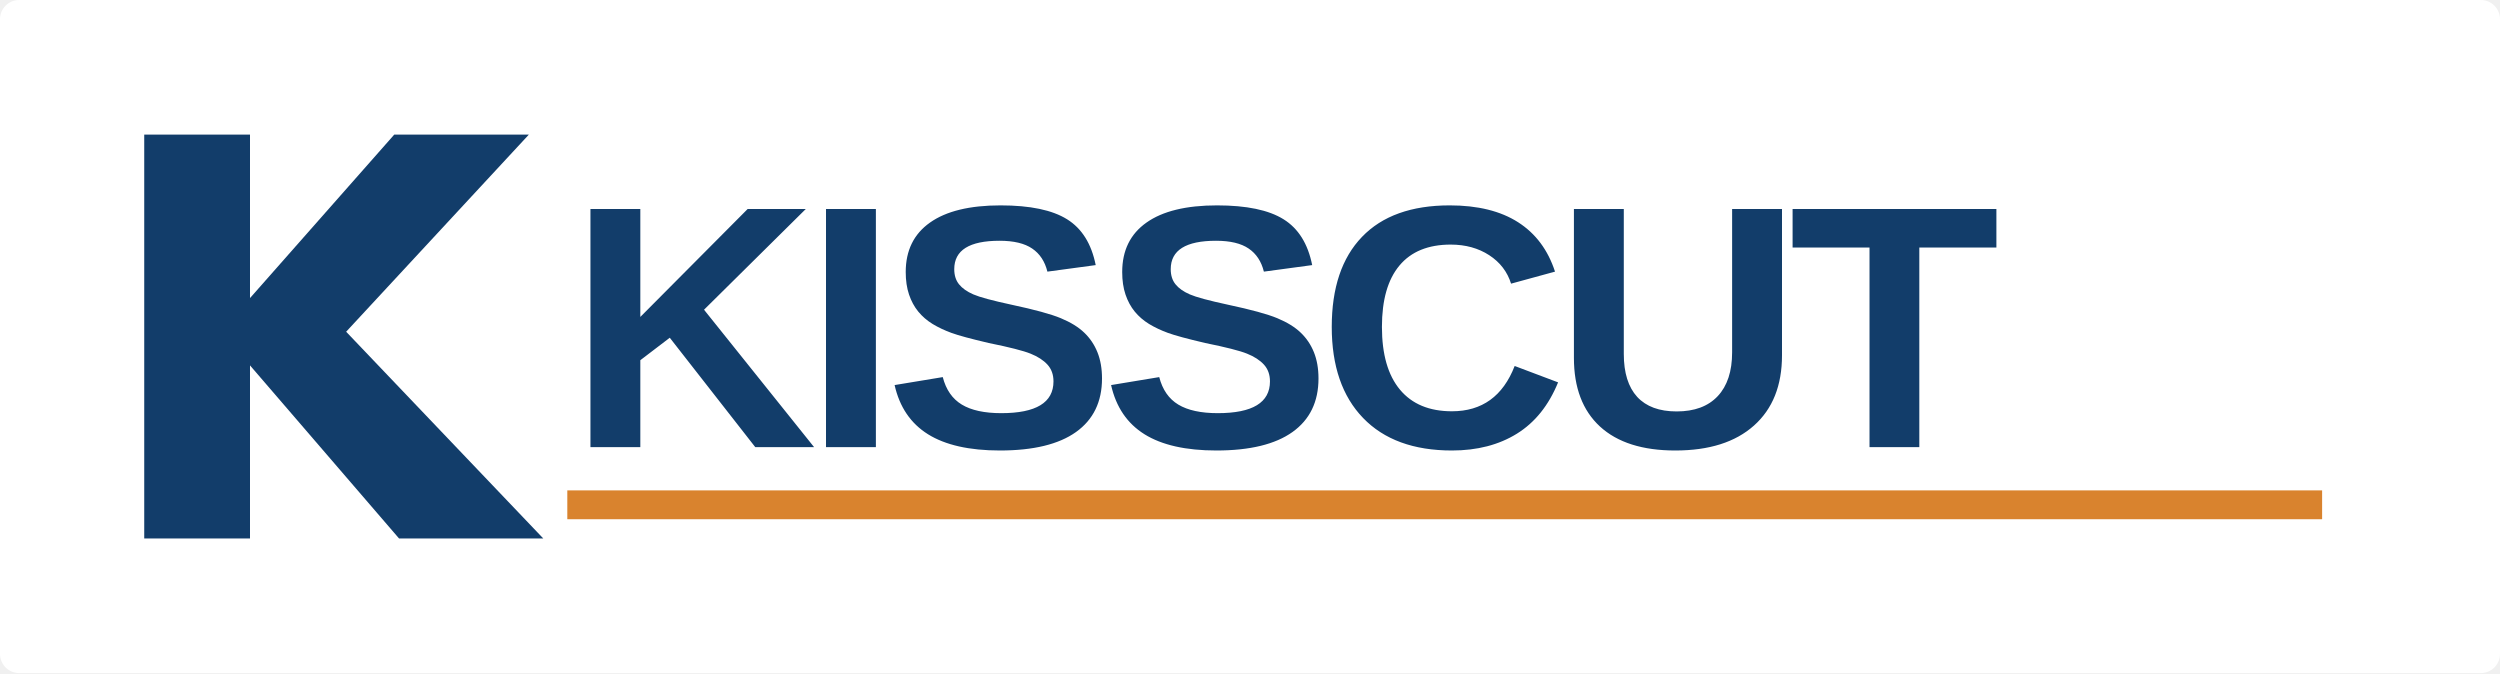
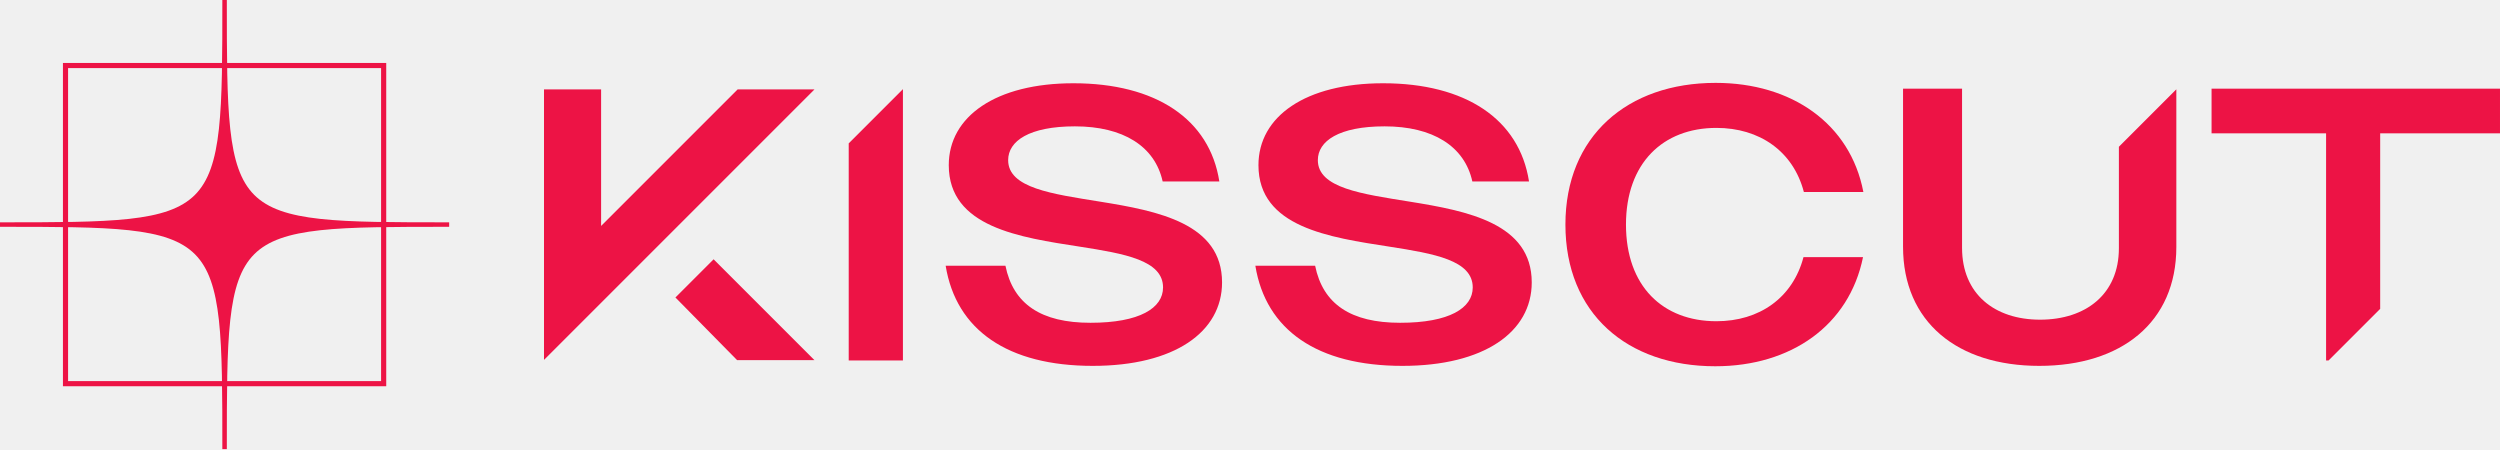
- <svg xmlns="http://www.w3.org/2000/svg" viewBox="0 0 520 140" role="img" aria-labelledby="title">
-   <rect width="520" height="140" rx="4" fill="#fff" />
-   <path d="M30 28h22v34l30-34h28L72 69l41 43H83L52 76v36H30z" fill="#123d6a" />
-   <text x="118" y="93" font-family="Arial, Helvetica, sans-serif" font-size="72" font-weight="800" letter-spacing="-3" fill="#123d6a">KISSCUT</text>
-   <path d="M118 105h365" stroke="#d9832e" stroke-width="6" />
+ <svg xmlns="http://www.w3.org/2000/svg" version="1.1" id="svg1" width="1035.36" height="186.013" viewBox="0 0 1035.36 186.013">
+   <defs id="defs1" />
+   <g id="g1">
+     <g id="group-R5">
+       <path id="path2" d="M 2291.08,1117.32 1867.1,693.266 V 1117.32 H 1689.71 V 277.25 l 840.05,840.07 h -238.68" style="fill:#ed1345;fill-opacity:1;fill-rule:nonzero;stroke:none" transform="matrix(0.1333333,0,0,-0.1333333,0,186.0133)" />
+       <path id="path3" d="M 2216.55,589.727 2097.91,471.09 2289.51,276.5 h 240.25 l -313.21,313.227" style="fill:#ed1345;fill-opacity:1;fill-rule:nonzero;stroke:none" transform="matrix(0.1333333,0,0,-0.1333333,0,186.0133)" />
+       <path id="path4" d="m 2636.17,275.559 h 168.39 V 1118.21 L 2636.17,949.805 V 275.559" style="fill:#ed1345;fill-opacity:1;fill-rule:nonzero;stroke:none" transform="matrix(0.1333333,0,0,-0.1333333,0,186.0133)" />
+       <path id="path5" d="m 3131.42,897.742 c 0,59.078 65.1,104.898 207.4,104.898 149.5,0 248.38,-61.499 272.5,-171.226 h 176.04 c -30.14,194.126 -197.75,305.066 -453.37,305.066 -239.95,0 -387.05,-102.5 -387.05,-254.414 0,-192.933 220.65,-224.285 407.54,-253.218 138.67,-21.707 258.04,-42.203 258.04,-126.606 0,-63.906 -72.35,-109.722 -225.47,-109.722 -153.14,0 -239.95,57.875 -264.07,177.25 h -185.69 c 32.55,-200.168 192.92,-311.098 456.98,-311.098 253.22,0 401.53,104.91 401.53,259.25 0,183.269 -198.96,221.863 -378.61,250.797 -149.52,24.113 -285.77,42.199 -285.77,129.023" style="fill:#ed1345;fill-opacity:1;fill-rule:nonzero;stroke:none" transform="matrix(0.1333333,0,0,-0.1333333,0,186.0133)" />
+       <path id="path6" d="m 4093.33,897.742 c 0,59.078 65.11,104.898 207.39,104.898 149.52,0 248.39,-61.499 272.51,-171.226 h 176.04 c -30.14,194.126 -197.75,305.066 -453.36,305.066 -239.95,0 -387.06,-102.5 -387.06,-254.414 0,-192.933 220.65,-224.285 407.55,-253.218 138.66,-21.707 258.04,-42.203 258.04,-126.606 0,-63.906 -72.35,-109.722 -225.49,-109.722 -153.13,0 -239.95,57.875 -264.06,177.25 H 3899.2 c 32.55,-200.168 192.93,-311.098 456.99,-311.098 253.21,0 401.52,104.91 401.52,259.25 0,183.269 -198.95,221.863 -378.61,250.797 -149.52,24.113 -285.77,42.199 -285.77,129.023" style="fill:#ed1345;fill-opacity:1;fill-rule:nonzero;stroke:none" transform="matrix(0.1333333,0,0,-0.1333333,0,186.0133)" />
+       <path id="path7" d="m 5602.97,798.762 h 184.81 c -40.86,212.968 -223.44,338.918 -458.83,338.918 -273.71,0 -466.63,-165.184 -466.63,-440.11 0,-276.121 191.72,-440.101 465.42,-440.101 235.27,0 415.76,126.5 458.96,338.926 h -184.93 c -33.28,-126.258 -136.79,-199.059 -270.41,-199.059 -166.4,0 -280.94,108.527 -280.94,300.234 0,190.524 114.54,300.25 280.94,300.25 133.65,0 238.32,-72.14 271.61,-199.058" style="fill:#ed1345;fill-opacity:1;fill-rule:nonzero;stroke:none" transform="matrix(0.1333333,0,0,-0.1333333,0,186.0133)" />
+       <path id="path8" d="M 6759.88,627.637 V 1117.71 L 6581.43,939.258 V 624.027 c 0,-142.281 -102.49,-221.863 -244.77,-221.863 -141.09,0 -242.36,79.582 -242.36,223.063 V 1119.59 H 5911.01 V 628.848 c 0,-233.926 168.81,-370.176 423.24,-370.176 254.41,0 425.63,135.058 425.63,368.965" style="fill:#ed1345;fill-opacity:1;fill-rule:nonzero;stroke:none" transform="matrix(0.1333333,0,0,-0.1333333,0,186.0133)" />
+       <path id="path9" d="m 7765.18,980.934 v 138.656 h -895.9 V 980.934 h 355.71 V 275.559 h 7.8 l 160.27,160.277 v 545.098 h 372.12" style="fill:#ed1345;fill-opacity:1;fill-rule:nonzero;stroke:none" transform="matrix(0.1333333,0,0,-0.1333333,0,186.0133)" />
+       <path id="path10" d="M 211.473,211.379 V 1183.57 H 1183.67 V 211.379 Z M 195.488,1199.55 V 195.391 H 1199.65 V 1199.55 H 195.488" style="fill:#ed1345;fill-opacity:1;fill-rule:nonzero;stroke:none" transform="matrix(0.1333333,0,0,-0.1333333,0,186.0133)" />
+       <path id="path11" d="M 605.445,605.449 C 690.598,520.297 690.598,346.422 690.598,0.012 h 6.972 c 0,0 0,0 0,-0.012 0,0.012 0,0.012 0,0.012 h 6.977 c 0,346.41 0,520.285 85.152,605.437 85.156,85.153 259.031,85.153 605.441,85.153 v 13.953 c -346.41,0 -520.285,0 -605.441,85.152 -85.152,85.152 -85.152,259.033 -85.152,605.443 h -13.949 c 0,-346.41 0,-520.291 -85.153,-605.443 C 520.289,704.555 346.41,704.555 0,704.555 v -6.977 0 0 -6.976 c 346.41,0 520.289,0 605.445,-85.153" style="fill:#ed1345;fill-opacity:1;fill-rule:nonzero;stroke:none" transform="matrix(0.1333333,0,0,-0.1333333,0,186.0133)" />
+     </g>
+   </g>
</svg>
